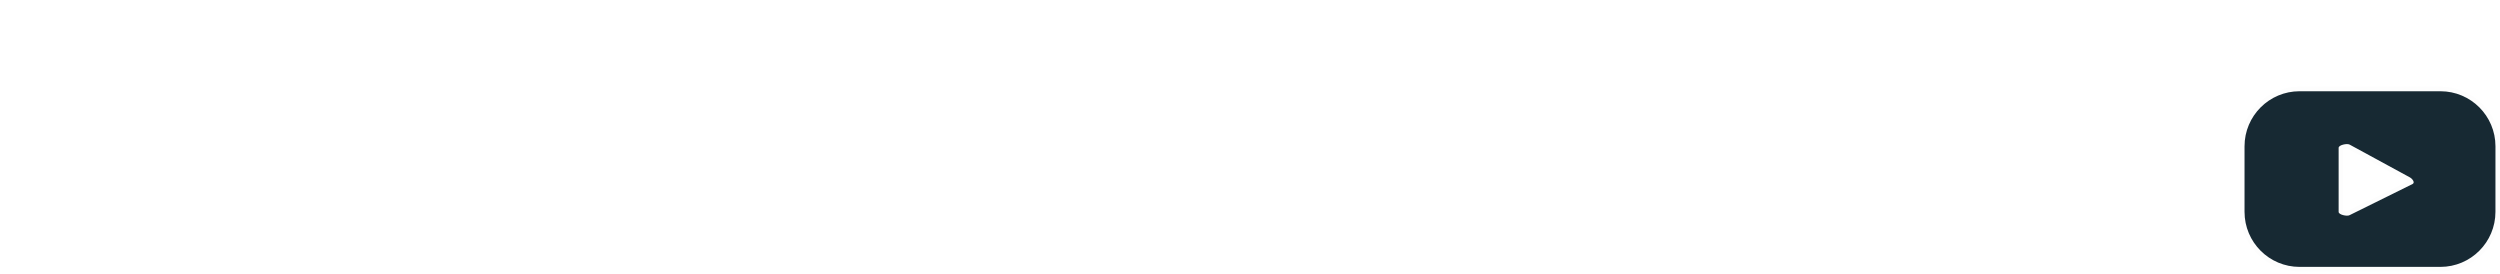
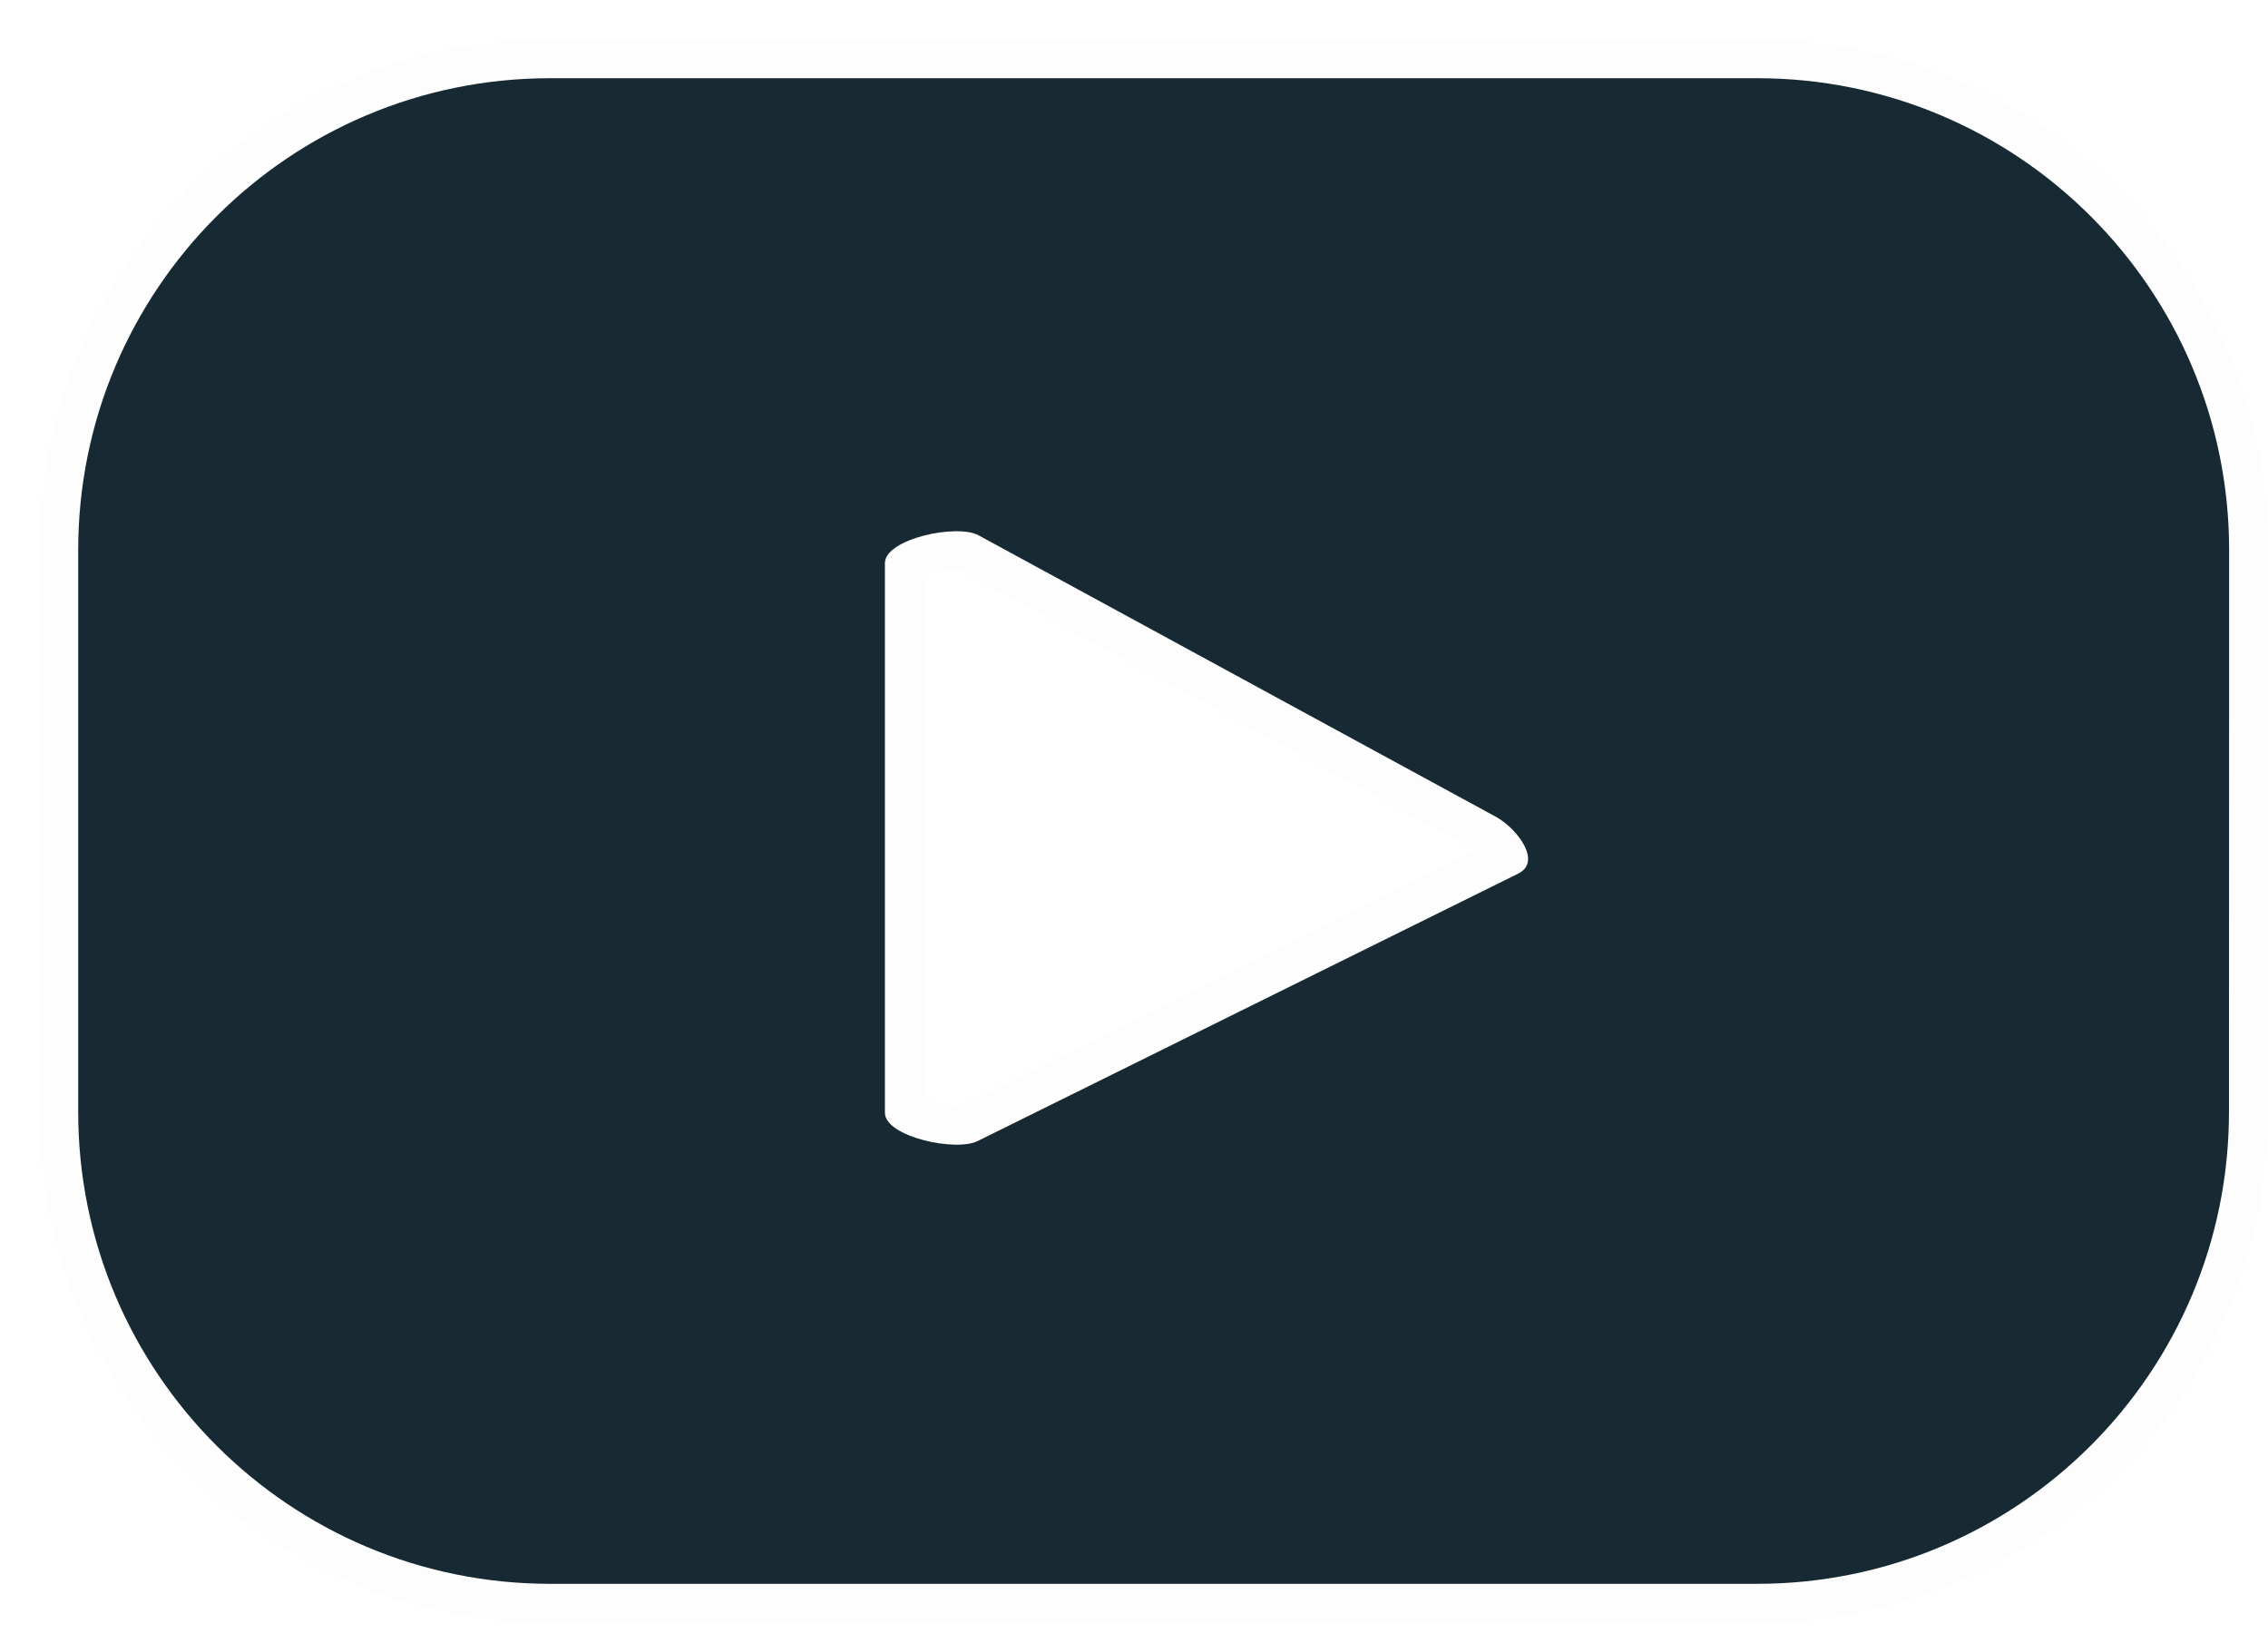
- <svg xmlns="http://www.w3.org/2000/svg" width="274" height="30" viewBox="0 0 274 30" fill="none">
-   <path fill-rule="evenodd" clip-rule="evenodd" d="M267.468 10C270.801 10 273.503 12.702 273.503 16.035L273.501 23.216C273.501 26.549 270.799 29.251 267.466 29.251H252.035C248.702 29.251 246 26.549 246 23.216V16.035C246 12.702 248.702 10 252.035 10H267.468ZM257.508 23.586L264.427 20.163H264.425C264.706 20.011 264.412 19.609 264.139 19.45L257.515 15.846C257.244 15.692 256.314 15.888 256.314 16.201V23.228C256.314 23.536 257.235 23.734 257.508 23.586Z" fill="#172933" />
-   <path d="M273.503 16.035L274.003 16.035V16.035H273.503ZM273.501 23.216L273.001 23.216V23.216H273.501ZM264.427 20.163L264.649 20.611L264.427 19.663V20.163ZM257.508 23.586L257.286 23.138L257.278 23.142L257.271 23.146L257.508 23.586ZM264.425 20.163L264.188 19.723L264.425 20.663V20.163ZM264.139 19.45L264.391 19.018L264.384 19.014L264.378 19.011L264.139 19.45ZM257.515 15.846L257.268 16.281L257.276 16.286L257.515 15.846ZM274.003 16.035C274.003 12.426 271.077 9.5 267.468 9.5V10.5C270.525 10.5 273.003 12.978 273.003 16.035H274.003ZM274.001 23.216L274.003 16.035L273.003 16.034L273.001 23.216L274.001 23.216ZM267.466 29.751C271.075 29.751 274.001 26.825 274.001 23.216H273.001C273.001 26.273 270.523 28.751 267.466 28.751V29.751ZM252.035 29.751H267.466V28.751H252.035V29.751ZM245.5 23.216C245.5 26.825 248.426 29.751 252.035 29.751V28.751C248.978 28.751 246.5 26.273 246.5 23.216H245.5ZM245.5 16.035V23.216H246.5V16.035H245.5ZM252.035 9.5C248.426 9.5 245.5 12.426 245.5 16.035H246.5C246.5 12.978 248.978 10.5 252.035 10.5V9.5ZM267.468 9.5H252.035V10.5H267.468V9.5ZM264.205 19.715L257.286 23.138L257.73 24.035L264.649 20.611L264.205 19.715ZM264.425 20.663H264.427V19.663H264.425V20.663ZM263.887 19.882C263.913 19.897 263.948 19.923 263.982 19.958C264.017 19.994 264.038 20.024 264.046 20.04C264.058 20.063 264.032 20.027 264.041 19.948C264.047 19.903 264.064 19.853 264.097 19.806C264.129 19.76 264.165 19.735 264.188 19.723L264.663 20.603C264.864 20.494 265.005 20.306 265.034 20.071C265.059 19.869 264.994 19.694 264.933 19.578C264.812 19.345 264.598 19.139 264.391 19.018L263.887 19.882ZM257.276 16.286L263.9 19.889L264.378 19.011L257.754 15.407L257.276 16.286ZM256.814 16.201C256.814 16.293 256.779 16.357 256.757 16.387C256.737 16.414 256.724 16.419 256.738 16.41C256.768 16.39 256.836 16.359 256.938 16.332C257.036 16.307 257.138 16.294 257.219 16.293C257.26 16.292 257.287 16.295 257.301 16.297C257.319 16.3 257.302 16.3 257.268 16.281L257.762 15.412C257.575 15.305 257.355 15.291 257.207 15.293C257.037 15.295 256.856 15.321 256.688 15.364C256.524 15.407 256.343 15.473 256.189 15.574C256.059 15.659 255.814 15.861 255.814 16.201H256.814ZM256.814 23.228V16.201H255.814V23.228H256.814ZM257.271 23.146C257.304 23.129 257.319 23.129 257.301 23.132C257.285 23.134 257.257 23.137 257.217 23.136C257.135 23.134 257.034 23.12 256.936 23.095C256.834 23.068 256.767 23.036 256.737 23.017C256.723 23.008 256.736 23.013 256.756 23.04C256.778 23.07 256.814 23.135 256.814 23.228H255.814C255.814 23.568 256.06 23.769 256.188 23.853C256.34 23.952 256.52 24.019 256.682 24.062C256.849 24.105 257.028 24.132 257.196 24.136C257.343 24.139 257.56 24.127 257.746 24.026L257.271 23.146Z" fill="#072D4F" fill-opacity="0.01" />
+ <svg xmlns="http://www.w3.org/2000/svg" width="29" height="21" viewBox="0 0 29 21" fill="none">
+   <path fill-rule="evenodd" clip-rule="evenodd" d="M22.468 1C25.801 1 28.503 3.702 28.503 7.035L28.501 14.216C28.501 17.549 25.799 20.251 22.466 20.251H7.035C3.702 20.251 1 17.549 1 14.216V7.035C1 3.702 3.702 1 7.035 1H22.468ZM12.508 14.586L19.427 11.163H19.425C19.706 11.011 19.412 10.609 19.139 10.45L12.515 6.846C12.243 6.692 11.315 6.888 11.315 7.201V14.228C11.315 14.536 12.235 14.734 12.508 14.586Z" fill="#172933" />
+   <path d="M28.503 7.035L29.003 7.035V7.035H28.503ZM28.501 14.216L28.001 14.216V14.216H28.501ZM19.427 11.163L19.649 11.611L19.427 10.663V11.163ZM12.508 14.586L12.286 14.138L12.278 14.142L12.271 14.146L12.508 14.586ZM19.425 11.163L19.188 10.723L19.425 11.663V11.163ZM19.139 10.45L19.391 10.018L19.384 10.014L19.378 10.011L19.139 10.45ZM12.515 6.846L12.268 7.281L12.276 7.286L12.515 6.846ZM29.003 7.035C29.003 3.426 26.077 0.5 22.468 0.5V1.5C25.525 1.5 28.003 3.978 28.003 7.035H29.003ZM29.001 14.216L29.003 7.035L28.003 7.034L28.001 14.216L29.001 14.216ZM22.466 20.751C26.075 20.751 29.001 17.825 29.001 14.216H28.001C28.001 17.273 25.523 19.751 22.466 19.751V20.751ZM7.035 20.751H22.466V19.751H7.035V20.751ZM0.5 14.216C0.5 17.825 3.426 20.751 7.035 20.751V19.751C3.978 19.751 1.5 17.273 1.5 14.216H0.5ZM0.5 7.035V14.216H1.5V7.035H0.5ZM7.035 0.5C3.426 0.5 0.5 3.426 0.5 7.035H1.5C1.5 3.978 3.978 1.5 7.035 1.5V0.5ZM22.468 0.5H7.035V1.5H22.468V0.5ZM19.205 10.715L12.286 14.138L12.73 15.034L19.649 11.611L19.205 10.715ZM19.425 11.663H19.427V10.663H19.425V11.663ZM18.887 10.882C18.913 10.897 18.948 10.923 18.982 10.958C19.017 10.994 19.038 11.024 19.046 11.04C19.058 11.063 19.032 11.027 19.041 10.948C19.047 10.903 19.064 10.853 19.097 10.806C19.129 10.76 19.165 10.735 19.188 10.723L19.663 11.603C19.864 11.494 20.005 11.306 20.034 11.071C20.059 10.87 19.994 10.694 19.933 10.578C19.812 10.345 19.598 10.139 19.391 10.018L18.887 10.882ZM12.276 7.286L18.9 10.889L19.378 10.011L12.754 6.407L12.276 7.286ZM11.815 7.201C11.815 7.293 11.779 7.357 11.757 7.387C11.737 7.414 11.724 7.419 11.738 7.41C11.768 7.39 11.836 7.359 11.938 7.332C12.036 7.307 12.138 7.294 12.219 7.293C12.26 7.292 12.287 7.295 12.301 7.297C12.319 7.3 12.302 7.3 12.268 7.281L12.762 6.412C12.575 6.305 12.355 6.291 12.207 6.293C12.037 6.295 11.856 6.321 11.688 6.364C11.524 6.407 11.342 6.473 11.19 6.574C11.059 6.659 10.815 6.861 10.815 7.201H11.815ZM11.815 14.228V7.201H10.815V14.228H11.815ZM12.271 14.146C12.304 14.129 12.319 14.129 12.3 14.132C12.285 14.134 12.257 14.137 12.217 14.136C12.135 14.134 12.034 14.12 11.936 14.095C11.834 14.068 11.767 14.036 11.737 14.017C11.723 14.008 11.736 14.013 11.756 14.04C11.778 14.07 11.815 14.135 11.815 14.228H10.815C10.815 14.568 11.06 14.769 11.188 14.853C11.34 14.952 11.52 15.019 11.682 15.062C11.848 15.105 12.028 15.132 12.196 15.136C12.343 15.139 12.56 15.127 12.746 15.026L12.271 14.146Z" fill="#072D4F" fill-opacity="0.01" />
</svg>
